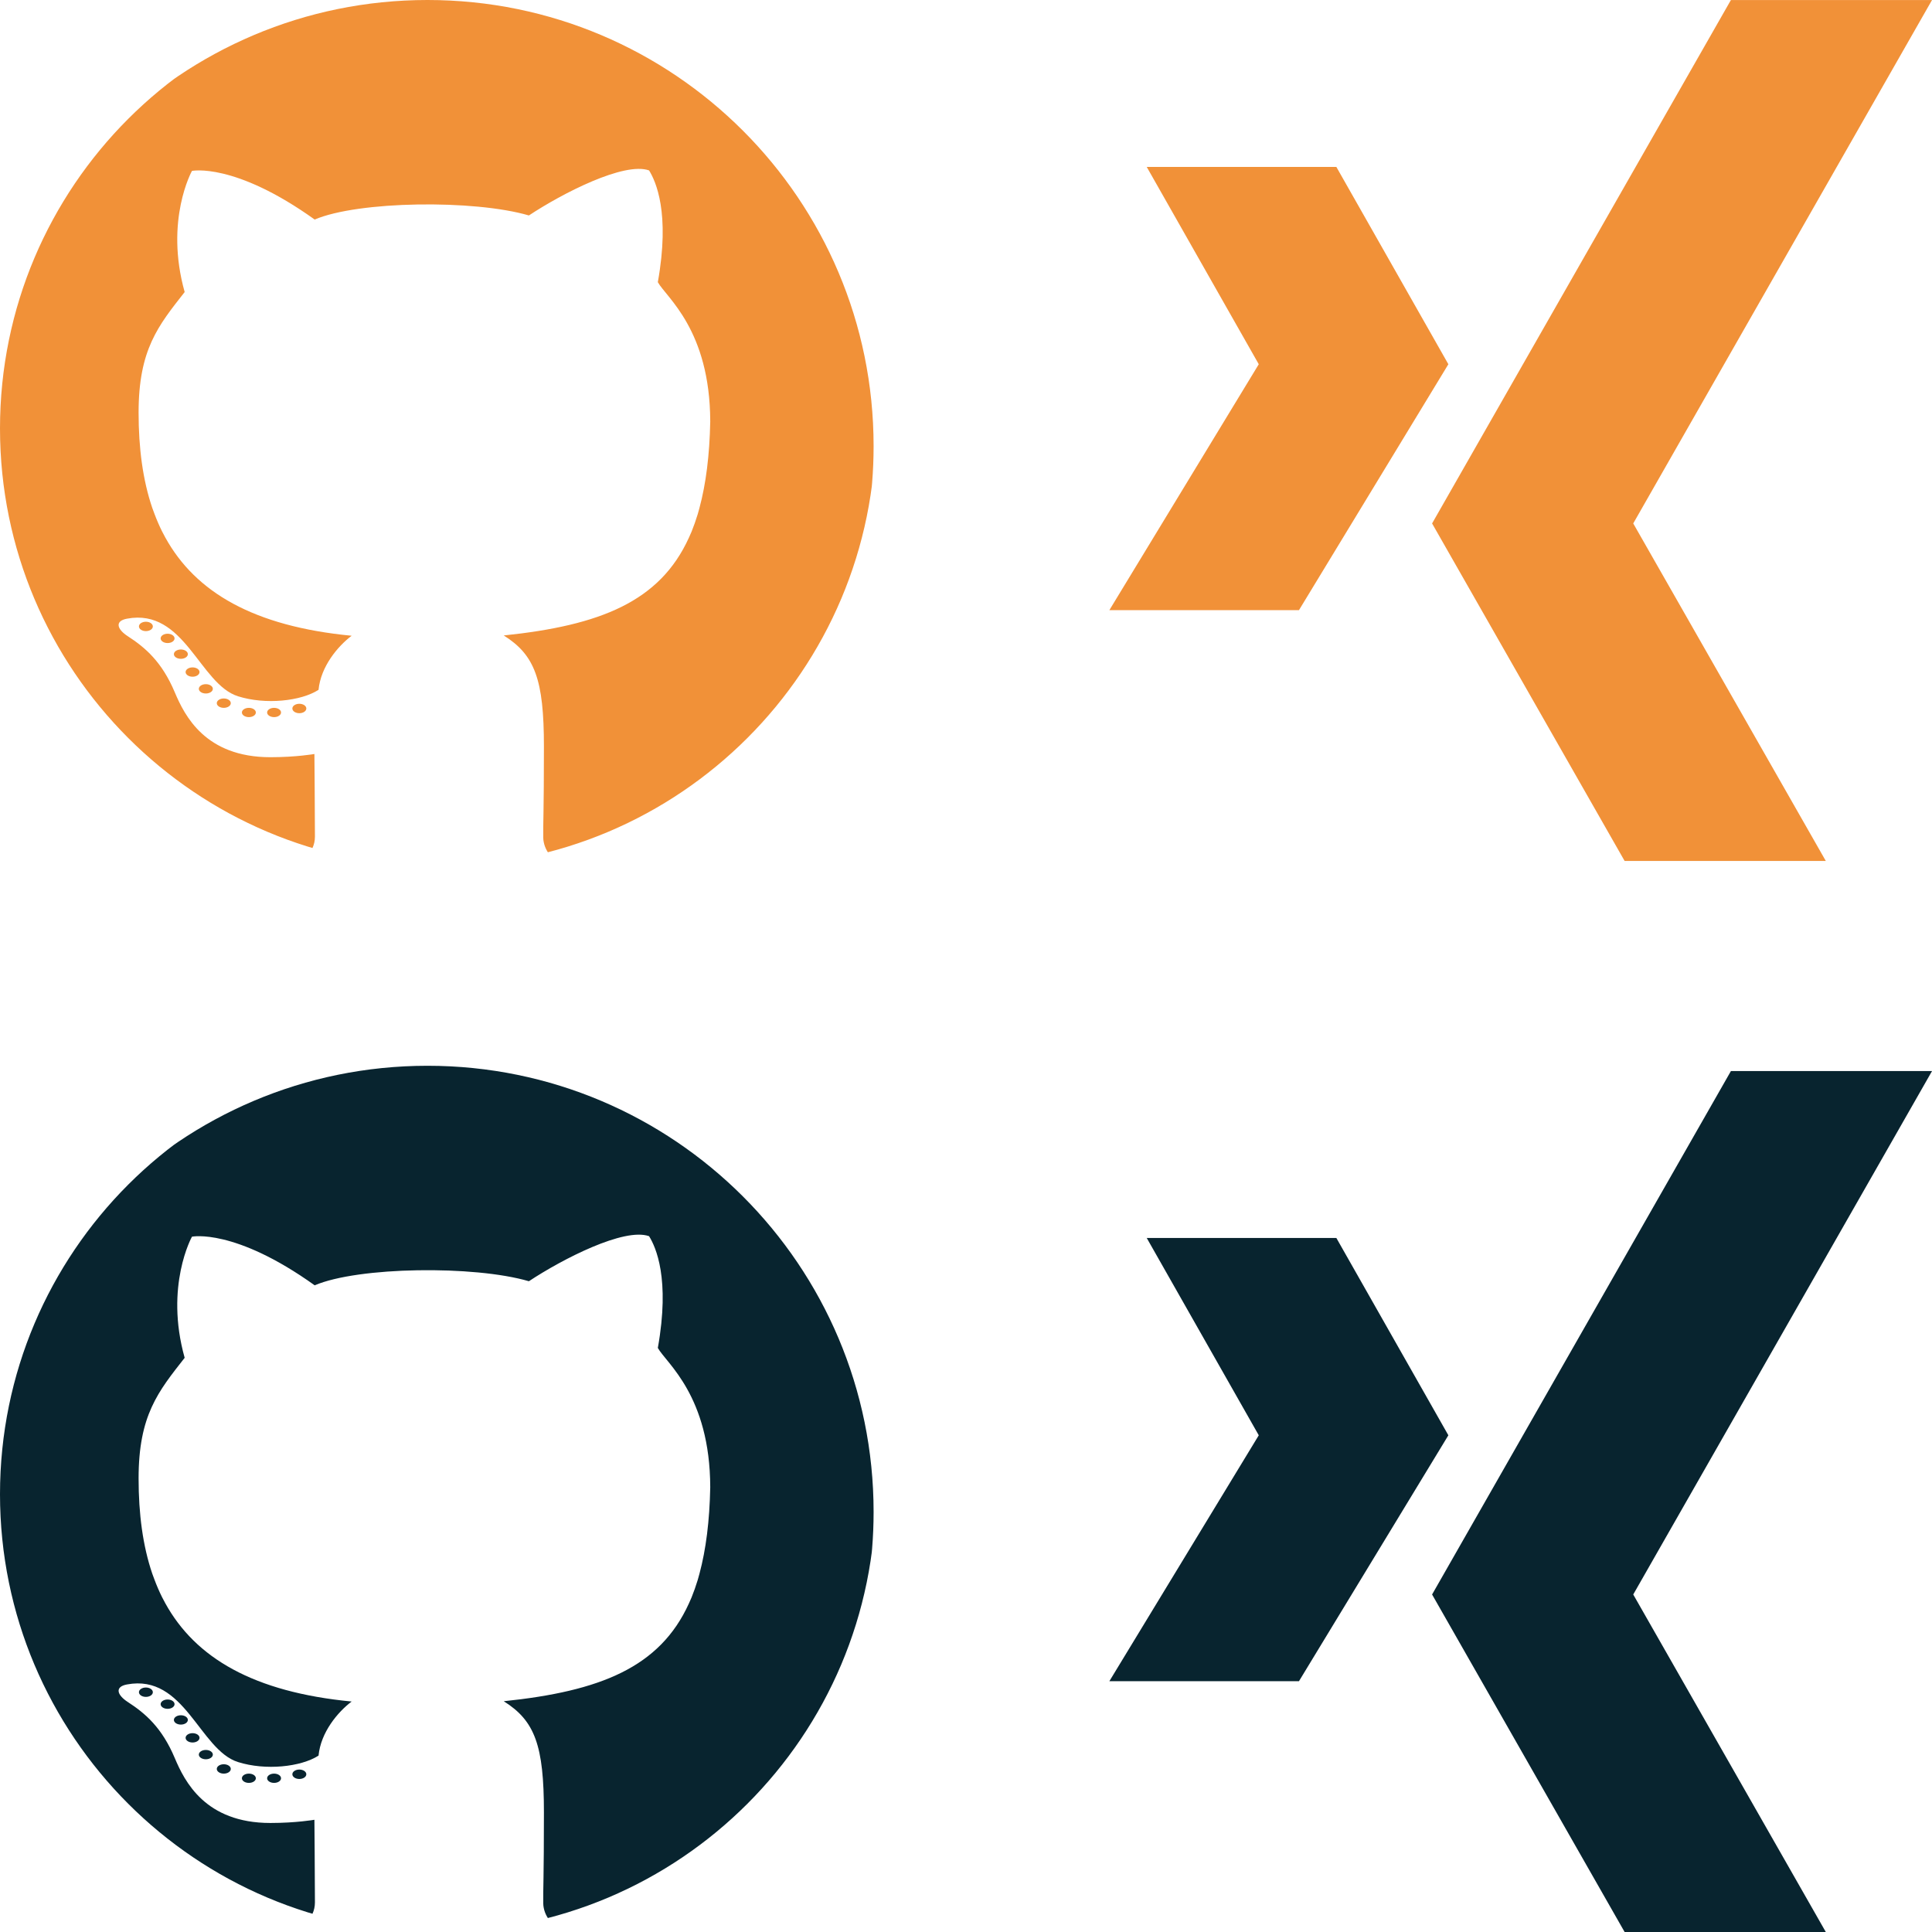
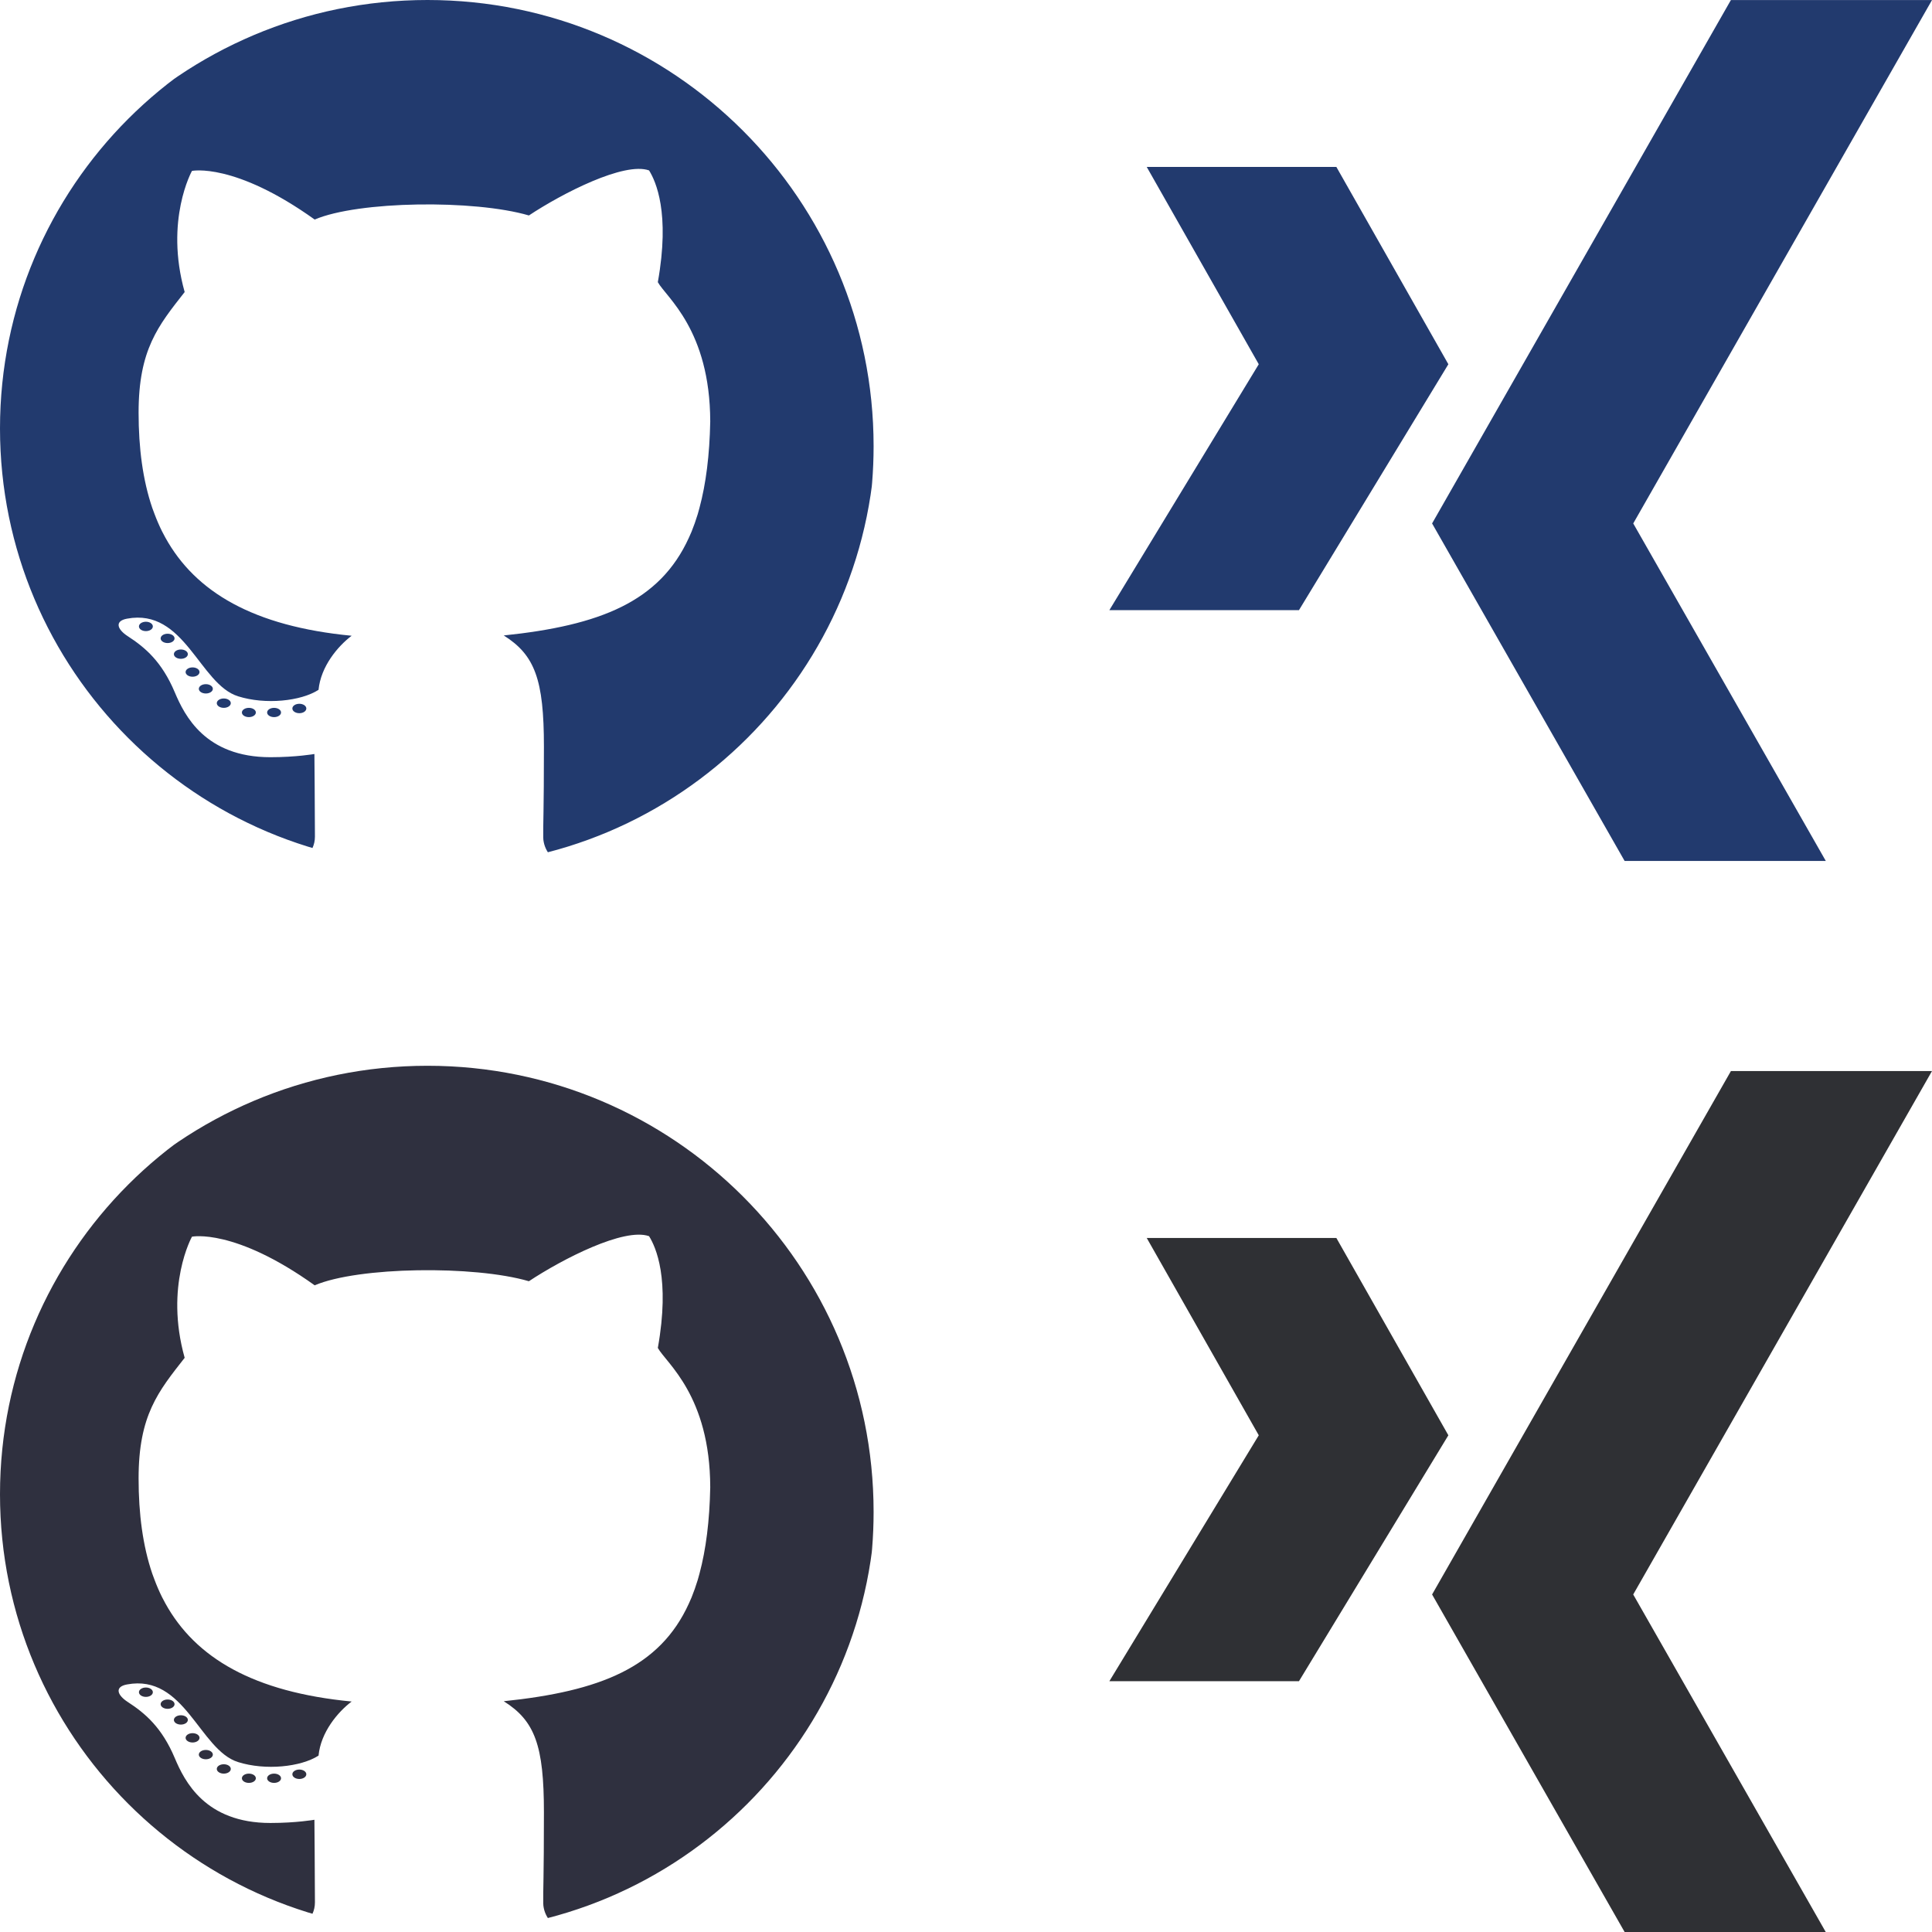
- <svg xmlns="http://www.w3.org/2000/svg" xmlns:xlink="http://www.w3.org/1999/xlink" version="1.1" width="40" height="40" viewBox="0 0 40 40" enable-background="new 0 0 48 48">
+ <svg xmlns="http://www.w3.org/2000/svg" xmlns:xlink="http://www.w3.org/1999/xlink" version="1.1" width="40" height="40" viewBox="0 0 40 40" enable-background="new 0 0 48 48" id="svg2">
  <defs id="defs3041">
    <clipPath id="SVGID_2_">
      <use xlink:href="#SVGID_1_" id="use4168" />
    </clipPath>
    <clipPath id="SVGID_4_">
      <use xlink:href="#SVGID_3_" id="use4182" />
    </clipPath>
    <clipPath id="clipPath4293">
      <use id="use4295" xlink:href="#SVGID_1_" />
    </clipPath>
    <clipPath id="clipPath4309">
      <use id="use4311" xlink:href="#SVGID_3_" />
    </clipPath>
    <circle id="SVGID_1_" cx="24.375" cy="23.292" r="17.75" />
    <circle id="SVGID_3_" cx="24.375" cy="23.292" r="17.75" />
    <circle r="17.75" cy="23.292" cx="24.375" id="circle4291" />
    <circle r="17.75" cy="23.292" cx="24.375" id="circle4307" />
  </defs>
-   <g id="g3933" transform="matrix(0.7444884,0,0,0.7444884,21.80076,5.507078)">
-     <path id="path3872" d="M 12.668,34.36" fill="#d9d9d9" />
-     <path id="Xing_2_" d="m 15.897,46.331 -5.354,-9.386 8.31,-14.556 h 5.593 l -8.309,14.556 5.355,9.386 h -5.594 z" fill="#08242f" color="#000000" />
-     <polygon transform="matrix(0.7271692,0,0,0.7271692,-4.658927,16.91632)" points="9.992,13.908 14.277,21.455 8.563,30.86 15.814,30.86 21.528,21.455 17.244,13.908 " id="polygon3877" fill="#08242f" color="#000000" stroke-width="1.375" />
-   </g>
-   <g id="g3938" transform="matrix(0.7444884,0,0,0.7444884,3.933039,-16.6678)" fill="#f19138" enable-background="accumulate" color="#000000">
-     <g id="g3928">
-       <path id="path3922" d="M 36.668,34.36" />
-       <path id="path3924" d="m 39.897,46.331 -5.354,-9.386 8.31,-14.556 h 5.593 l -8.309,14.556 5.355,9.386 h -5.594 z" />
-       <polygon transform="matrix(0.7271692,0,0,0.7271692,19.34107,16.91632)" points="21.528,21.455 17.244,13.908 9.992,13.908 14.277,21.455 8.563,30.86 15.814,30.86 " id="polygon3926" stroke-width="1.375" />
+   <path style="fill:#2f3034;fill-opacity:1" d="M 31.232,31.087" id="path3872" />
+   <path style="color:#000000;fill:#2f3034;fill-opacity:1" d="m 33.636,40 -3.986,-6.988 6.187,-10.837 H 40 L 33.814,33.012 37.8,40 h -4.165 z" id="Xing_2_" />
+   <polygon style="color:#000000;fill:#2f3034;stroke-width:1.375;fill-opacity:1" id="polygon3877" points="8.563,30.86 15.814,30.86 21.528,21.455 17.244,13.908 9.992,13.908 14.277,21.455 " transform="matrix(0.5413691,0,0,0.5413691,18.33224,18.10108)" />
+   <g id="g3938" transform="matrix(0.7444884,0,0,0.7444884,3.933039,-16.6678)" fill="#f19138" enable-background="accumulate" color="#000000" style="fill:#223a6e;fill-opacity:1">
+     <g id="g3928" style="fill:#223a6e;fill-opacity:1">
+       <path id="path3922" d="M 36.668,34.36" style="fill:#223a6e;fill-opacity:1" />
+       <path id="path3924" d="m 39.897,46.331 -5.354,-9.386 8.31,-14.556 h 5.593 l -8.309,14.556 5.355,9.386 h -5.594 z" style="fill:#223a6e;fill-opacity:1" />
+       <polygon transform="matrix(0.7271692,0,0,0.7271692,19.34107,16.91632)" points="21.528,21.455 17.244,13.908 9.992,13.908 14.277,21.455 8.563,30.86 15.814,30.86 " id="polygon3926" stroke-width="1.375" style="fill:#223a6e;fill-opacity:1" />
    </g>
  </g>
-   <g id="g4160" transform="matrix(0.510672,0,0,0.510672,-3.383202,19.041)" fill="#08242f" enable-background="accumulate" color="#000000" stroke-width="1.375">
-     <g id="g4162" stroke-width="1.375">
-       <g clip-path="url(#SVGID_2_)" id="g4170" stroke-width="1.375">
-         <g id="g4172" stroke-width="1.375">
-           <path d="m 23.957,5.923 c -9.989,0 -18.086,8.098 -18.086,18.086 0,8.043 5.252,14.851 12.51,17.201 0.429,-0.312 1.012,-0.685 1.012,-1.368 0,-0.939 -0.021,-3.35 -0.021,-3.35 0,0 -0.736,0.13 -1.785,0.13 -2.643,0 -3.478,-1.689 -3.877,-2.634 -0.519,-1.23 -1.19,-1.809 -1.904,-2.271 -0.438,-0.284 -0.539,-0.617 -0.034,-0.711 2.341,-0.44 2.94,2.653 4.503,3.146 1.117,0.352 2.549,0.198 3.264,-0.261 0.093,-0.947 0.775,-1.763 1.343,-2.193 -3.975,-0.382 -6.332,-1.766 -7.555,-3.983 L 13.196,27.468 C 13.082,27.239 12.981,27.005 12.89,26.762 l -0.093,-0.251 c -0.382,-1.126 -0.553,-2.416 -0.553,-3.86 0,-2.56 0.797,-3.523 1.868,-4.888 -0.819,-2.917 0.296,-4.911 0.296,-4.911 0,0 1.721,-0.357 4.975,1.972 1.761,-0.755 6.463,-0.817 8.685,-0.166 1.364,-0.903 3.864,-2.185 4.872,-1.826 0.272,0.438 0.859,1.719 0.355,4.531 0.342,0.616 2.117,1.933 2.125,5.648 -0.027,1.37 -0.173,2.524 -0.437,3.505 l -0.071,0.255 c -0.075,0.245 -0.157,0.478 -0.249,0.706 l -0.109,0.247 c -1.179,2.592 -3.599,3.557 -7.506,3.962 1.265,0.794 1.629,1.797 1.629,4.504 0,2.709 -0.036,3.071 -0.027,3.693 0.001,0.064 0.007,0.124 0.02,0.183 0.095,0.499 0.538,0.856 0.909,1.132 C 36.814,38.833 42.043,32.037 42.043,24.01 42.042,14.021 33.946,5.923 23.957,5.923 z" id="path4174" stroke-width="1.375" />
+   <g id="g4160" transform="matrix(0.510672,0,0,0.510672,-3.383202,19.041)" fill="#08242f" enable-background="accumulate" color="#000000" stroke-width="1.375" style="fill:#2f303f;fill-opacity:1">
+     <g id="g4162" stroke-width="1.375" style="fill:#2f303f;fill-opacity:1">
+       <g clip-path="url(#SVGID_2_)" id="g4170" stroke-width="1.375" style="fill:#2f303f;fill-opacity:1">
+         <g id="g4172" stroke-width="1.375" style="fill:#2f303f;fill-opacity:1">
+           <path d="m 23.957,5.923 c -9.989,0 -18.086,8.098 -18.086,18.086 0,8.043 5.252,14.851 12.51,17.201 0.429,-0.312 1.012,-0.685 1.012,-1.368 0,-0.939 -0.021,-3.35 -0.021,-3.35 0,0 -0.736,0.13 -1.785,0.13 -2.643,0 -3.478,-1.689 -3.877,-2.634 -0.519,-1.23 -1.19,-1.809 -1.904,-2.271 -0.438,-0.284 -0.539,-0.617 -0.034,-0.711 2.341,-0.44 2.94,2.653 4.503,3.146 1.117,0.352 2.549,0.198 3.264,-0.261 0.093,-0.947 0.775,-1.763 1.343,-2.193 -3.975,-0.382 -6.332,-1.766 -7.555,-3.983 L 13.196,27.468 C 13.082,27.239 12.981,27.005 12.89,26.762 l -0.093,-0.251 c -0.382,-1.126 -0.553,-2.416 -0.553,-3.86 0,-2.56 0.797,-3.523 1.868,-4.888 -0.819,-2.917 0.296,-4.911 0.296,-4.911 0,0 1.721,-0.357 4.975,1.972 1.761,-0.755 6.463,-0.817 8.685,-0.166 1.364,-0.903 3.864,-2.185 4.872,-1.826 0.272,0.438 0.859,1.719 0.355,4.531 0.342,0.616 2.117,1.933 2.125,5.648 -0.027,1.37 -0.173,2.524 -0.437,3.505 l -0.071,0.255 c -0.075,0.245 -0.157,0.478 -0.249,0.706 l -0.109,0.247 c -1.179,2.592 -3.599,3.557 -7.506,3.962 1.265,0.794 1.629,1.797 1.629,4.504 0,2.709 -0.036,3.071 -0.027,3.693 0.001,0.064 0.007,0.124 0.02,0.183 0.095,0.499 0.538,0.856 0.909,1.132 C 36.814,38.833 42.043,32.037 42.043,24.01 42.042,14.021 33.946,5.923 23.957,5.923 z" id="path4174" stroke-width="1.375" style="fill:#2f303f;fill-opacity:1" />
        </g>
      </g>
    </g>
-     <g id="g4176" stroke-width="1.375">
-       <g clip-path="url(#SVGID_4_)" id="g4184" stroke-width="1.375">
-         <ellipse cx="12.54" cy="31.32" rx=".282" ry=".19" id="ellipse4186" stroke-width="1.375" />
-         <ellipse cx="13.42" cy="31.805" rx=".282" ry=".189" id="ellipse4188" stroke-width="1.375" />
-         <ellipse cx="13.958" cy="32.444" rx=".283" ry=".189" id="ellipse4190" stroke-width="1.375" />
-         <ellipse cx="14.432" cy="33.17" rx=".282" ry=".189" id="ellipse4192" stroke-width="1.375" />
-         <ellipse cx="14.97" cy="33.85" rx=".284" ry=".189" id="ellipse4194" stroke-width="1.375" />
-         <ellipse cx="15.698" cy="34.431" rx=".284" ry=".19" id="ellipse4196" stroke-width="1.375" />
-         <ellipse cx="16.715" cy="34.809" rx=".283" ry=".188" id="ellipse4198" stroke-width="1.375" />
-         <ellipse cx="17.737" cy="34.809" rx=".282" ry=".188" id="ellipse4200" stroke-width="1.375" />
-         <ellipse cx="18.761" cy="34.647" rx=".283" ry=".191" id="ellipse4202" stroke-width="1.375" />
+     <g id="g4176" stroke-width="1.375" style="fill:#2f303f;fill-opacity:1">
+       <g clip-path="url(#SVGID_4_)" id="g4184" stroke-width="1.375" style="fill:#2f303f;fill-opacity:1">
+         <ellipse cx="12.54" cy="31.32" rx=".282" ry=".19" id="ellipse4186" stroke-width="1.375" d="m 12.822,31.32 c 0,0.105 -0.126,0.19 -0.282,0.19 -0.156,0 -0.282,-0.085 -0.282,-0.19 0,-0.105 0.126,-0.19 0.282,-0.19 0.156,0 0.282,0.085 0.282,0.19 z" style="fill:#2f303f;fill-opacity:1" />
+         <ellipse cx="13.42" cy="31.805" rx=".282" ry=".189" id="ellipse4188" stroke-width="1.375" d="m 13.702,31.805 c 0,0.104 -0.126,0.189 -0.282,0.189 -0.156,0 -0.282,-0.085 -0.282,-0.189 0,-0.104 0.126,-0.189 0.282,-0.189 0.156,0 0.282,0.085 0.282,0.189 z" style="fill:#2f303f;fill-opacity:1" />
+         <ellipse cx="13.958" cy="32.444" rx=".283" ry=".189" id="ellipse4190" stroke-width="1.375" d="m 14.241,32.444 c 0,0.104 -0.127,0.189 -0.283,0.189 -0.156,0 -0.283,-0.085 -0.283,-0.189 0,-0.104 0.127,-0.189 0.283,-0.189 0.156,0 0.283,0.085 0.283,0.189 z" style="fill:#2f303f;fill-opacity:1" />
+         <ellipse cx="14.432" cy="33.17" rx=".282" ry=".189" id="ellipse4192" stroke-width="1.375" d="m 14.714,33.17 c 0,0.104 -0.126,0.189 -0.282,0.189 -0.156,0 -0.282,-0.085 -0.282,-0.189 0,-0.104 0.126,-0.189 0.282,-0.189 0.156,0 0.282,0.085 0.282,0.189 z" style="fill:#2f303f;fill-opacity:1" />
+         <ellipse cx="14.97" cy="33.85" rx=".284" ry=".189" id="ellipse4194" stroke-width="1.375" d="m 15.254,33.85 c 0,0.104 -0.127,0.189 -0.284,0.189 -0.157,0 -0.284,-0.085 -0.284,-0.189 0,-0.104 0.127,-0.189 0.284,-0.189 0.157,0 0.284,0.085 0.284,0.189 z" style="fill:#2f303f;fill-opacity:1" />
+         <ellipse cx="15.698" cy="34.431" rx=".284" ry=".19" id="ellipse4196" stroke-width="1.375" d="m 15.982,34.431 c 0,0.105 -0.127,0.19 -0.284,0.19 -0.157,0 -0.284,-0.085 -0.284,-0.19 0,-0.105 0.127,-0.19 0.284,-0.19 0.157,0 0.284,0.085 0.284,0.19 z" style="fill:#2f303f;fill-opacity:1" />
+         <ellipse cx="16.715" cy="34.809" rx=".283" ry=".188" id="ellipse4198" stroke-width="1.375" d="m 16.998,34.809 c 0,0.104 -0.127,0.188 -0.283,0.188 -0.156,0 -0.283,-0.084 -0.283,-0.188 0,-0.104 0.127,-0.188 0.283,-0.188 0.156,0 0.283,0.084 0.283,0.188 z" style="fill:#2f303f;fill-opacity:1" />
+         <ellipse cx="17.737" cy="34.809" rx=".282" ry=".188" id="ellipse4200" stroke-width="1.375" d="m 18.019,34.809 c 0,0.104 -0.126,0.188 -0.282,0.188 -0.156,0 -0.282,-0.084 -0.282,-0.188 0,-0.104 0.126,-0.188 0.282,-0.188 0.156,0 0.282,0.084 0.282,0.188 z" style="fill:#2f303f;fill-opacity:1" />
+         <ellipse cx="18.761" cy="34.647" rx=".283" ry=".191" id="ellipse4202" stroke-width="1.375" d="m 19.044,34.647 c 0,0.105 -0.127,0.191 -0.283,0.191 -0.156,0 -0.283,-0.086 -0.283,-0.191 0,-0.105 0.127,-0.191 0.283,-0.191 0.156,0 0.283,0.086 0.283,0.191 z" style="fill:#2f303f;fill-opacity:1" />
      </g>
    </g>
  </g>
-   <g transform="matrix(0.510672,0,0,0.510672,-3.383202,-3.02471)" id="g4285" fill="#f19138" enable-background="accumulate" color="#000000" stroke-width="1.62">
-     <g id="g4287" stroke-width="1.62">
-       <g id="g4297" clip-path="url(#SVGID_2_)" stroke-width="1.62">
-         <g id="g4299" stroke-width="1.62">
-           <path id="path4301" d="m 23.957,5.923 c -9.989,0 -18.086,8.098 -18.086,18.086 0,8.043 5.252,14.851 12.51,17.201 0.429,-0.312 1.012,-0.685 1.012,-1.368 0,-0.939 -0.021,-3.35 -0.021,-3.35 0,0 -0.736,0.13 -1.785,0.13 -2.643,0 -3.478,-1.689 -3.877,-2.634 -0.519,-1.23 -1.19,-1.809 -1.904,-2.271 -0.438,-0.284 -0.539,-0.617 -0.034,-0.711 2.341,-0.44 2.94,2.653 4.503,3.146 1.117,0.352 2.549,0.198 3.264,-0.261 0.093,-0.947 0.775,-1.763 1.343,-2.193 -3.975,-0.382 -6.332,-1.766 -7.555,-3.983 L 13.196,27.468 C 13.082,27.239 12.981,27.005 12.89,26.762 l -0.093,-0.251 c -0.382,-1.126 -0.553,-2.416 -0.553,-3.86 0,-2.56 0.797,-3.523 1.868,-4.888 -0.819,-2.917 0.296,-4.911 0.296,-4.911 0,0 1.721,-0.357 4.975,1.972 1.761,-0.755 6.463,-0.817 8.685,-0.166 1.364,-0.903 3.864,-2.185 4.872,-1.826 0.272,0.438 0.859,1.719 0.355,4.531 0.342,0.616 2.117,1.933 2.125,5.648 -0.027,1.37 -0.173,2.524 -0.437,3.505 l -0.071,0.255 c -0.075,0.245 -0.157,0.478 -0.249,0.706 l -0.109,0.247 c -1.179,2.592 -3.599,3.557 -7.506,3.962 1.265,0.794 1.629,1.797 1.629,4.504 0,2.709 -0.036,3.071 -0.027,3.693 0.001,0.064 0.007,0.124 0.02,0.183 0.095,0.499 0.538,0.856 0.909,1.132 C 36.814,38.833 42.043,32.037 42.043,24.01 42.042,14.021 33.946,5.923 23.957,5.923 z" stroke-width="1.62" />
+   <g transform="matrix(0.510672,0,0,0.510672,-3.383202,-3.02471)" id="g4285" fill="#f19138" enable-background="accumulate" color="#000000" stroke-width="1.62" style="fill:#223a6e;fill-opacity:1">
+     <g id="g4287" stroke-width="1.62" style="fill:#223a6e;fill-opacity:1">
+       <g id="g4297" clip-path="url(#SVGID_2_)" stroke-width="1.62" style="fill:#223a6e;fill-opacity:1">
+         <g id="g4299" stroke-width="1.62" style="fill:#223a6e;fill-opacity:1">
+           <path id="path4301" d="m 23.957,5.923 c -9.989,0 -18.086,8.098 -18.086,18.086 0,8.043 5.252,14.851 12.51,17.201 0.429,-0.312 1.012,-0.685 1.012,-1.368 0,-0.939 -0.021,-3.35 -0.021,-3.35 0,0 -0.736,0.13 -1.785,0.13 -2.643,0 -3.478,-1.689 -3.877,-2.634 -0.519,-1.23 -1.19,-1.809 -1.904,-2.271 -0.438,-0.284 -0.539,-0.617 -0.034,-0.711 2.341,-0.44 2.94,2.653 4.503,3.146 1.117,0.352 2.549,0.198 3.264,-0.261 0.093,-0.947 0.775,-1.763 1.343,-2.193 -3.975,-0.382 -6.332,-1.766 -7.555,-3.983 L 13.196,27.468 C 13.082,27.239 12.981,27.005 12.89,26.762 l -0.093,-0.251 c -0.382,-1.126 -0.553,-2.416 -0.553,-3.86 0,-2.56 0.797,-3.523 1.868,-4.888 -0.819,-2.917 0.296,-4.911 0.296,-4.911 0,0 1.721,-0.357 4.975,1.972 1.761,-0.755 6.463,-0.817 8.685,-0.166 1.364,-0.903 3.864,-2.185 4.872,-1.826 0.272,0.438 0.859,1.719 0.355,4.531 0.342,0.616 2.117,1.933 2.125,5.648 -0.027,1.37 -0.173,2.524 -0.437,3.505 l -0.071,0.255 c -0.075,0.245 -0.157,0.478 -0.249,0.706 l -0.109,0.247 c -1.179,2.592 -3.599,3.557 -7.506,3.962 1.265,0.794 1.629,1.797 1.629,4.504 0,2.709 -0.036,3.071 -0.027,3.693 0.001,0.064 0.007,0.124 0.02,0.183 0.095,0.499 0.538,0.856 0.909,1.132 C 36.814,38.833 42.043,32.037 42.043,24.01 42.042,14.021 33.946,5.923 23.957,5.923 z" stroke-width="1.62" style="fill:#223a6e;fill-opacity:1" />
        </g>
      </g>
    </g>
-     <g id="g4303" stroke-width="1.62">
-       <g id="g4313" clip-path="url(#SVGID_4_)" stroke-width="1.62">
-         <ellipse id="ellipse4315" ry=".19" rx=".282" cy="31.32" cx="12.54" stroke-width="1.62" />
-         <ellipse id="ellipse4317" ry=".189" rx=".282" cy="31.805" cx="13.42" stroke-width="1.62" />
-         <ellipse id="ellipse4319" ry=".189" rx=".283" cy="32.444" cx="13.958" stroke-width="1.62" />
-         <ellipse id="ellipse4321" ry=".189" rx=".282" cy="33.17" cx="14.432" stroke-width="1.62" />
-         <ellipse id="ellipse4323" ry=".189" rx=".284" cy="33.85" cx="14.97" stroke-width="1.62" />
-         <ellipse id="ellipse4325" ry=".19" rx=".284" cy="34.431" cx="15.698" stroke-width="1.62" />
-         <ellipse id="ellipse4327" ry=".188" rx=".283" cy="34.809" cx="16.715" stroke-width="1.62" />
-         <ellipse id="ellipse4329" ry=".188" rx=".282" cy="34.809" cx="17.737" stroke-width="1.62" />
-         <ellipse id="ellipse4331" ry=".191" rx=".283" cy="34.647" cx="18.761" stroke-width="1.62" />
+     <g id="g4303" stroke-width="1.62" style="fill:#223a6e;fill-opacity:1">
+       <g id="g4313" clip-path="url(#SVGID_4_)" stroke-width="1.62" style="fill:#223a6e;fill-opacity:1">
+         <ellipse id="ellipse4315" ry=".19" rx=".282" cy="31.32" cx="12.54" stroke-width="1.62" d="m 12.822,31.32 c 0,0.105 -0.126,0.19 -0.282,0.19 -0.156,0 -0.282,-0.085 -0.282,-0.19 0,-0.105 0.126,-0.19 0.282,-0.19 0.156,0 0.282,0.085 0.282,0.19 z" style="fill:#223a6e;fill-opacity:1" />
+         <ellipse id="ellipse4317" ry=".189" rx=".282" cy="31.805" cx="13.42" stroke-width="1.62" d="m 13.702,31.805 c 0,0.104 -0.126,0.189 -0.282,0.189 -0.156,0 -0.282,-0.085 -0.282,-0.189 0,-0.104 0.126,-0.189 0.282,-0.189 0.156,0 0.282,0.085 0.282,0.189 z" style="fill:#223a6e;fill-opacity:1" />
+         <ellipse id="ellipse4319" ry=".189" rx=".283" cy="32.444" cx="13.958" stroke-width="1.62" d="m 14.241,32.444 c 0,0.104 -0.127,0.189 -0.283,0.189 -0.156,0 -0.283,-0.085 -0.283,-0.189 0,-0.104 0.127,-0.189 0.283,-0.189 0.156,0 0.283,0.085 0.283,0.189 z" style="fill:#223a6e;fill-opacity:1" />
+         <ellipse id="ellipse4321" ry=".189" rx=".282" cy="33.17" cx="14.432" stroke-width="1.62" d="m 14.714,33.17 c 0,0.104 -0.126,0.189 -0.282,0.189 -0.156,0 -0.282,-0.085 -0.282,-0.189 0,-0.104 0.126,-0.189 0.282,-0.189 0.156,0 0.282,0.085 0.282,0.189 z" style="fill:#223a6e;fill-opacity:1" />
+         <ellipse id="ellipse4323" ry=".189" rx=".284" cy="33.85" cx="14.97" stroke-width="1.62" d="m 15.254,33.85 c 0,0.104 -0.127,0.189 -0.284,0.189 -0.157,0 -0.284,-0.085 -0.284,-0.189 0,-0.104 0.127,-0.189 0.284,-0.189 0.157,0 0.284,0.085 0.284,0.189 z" style="fill:#223a6e;fill-opacity:1" />
+         <ellipse id="ellipse4325" ry=".19" rx=".284" cy="34.431" cx="15.698" stroke-width="1.62" d="m 15.982,34.431 c 0,0.105 -0.127,0.19 -0.284,0.19 -0.157,0 -0.284,-0.085 -0.284,-0.19 0,-0.105 0.127,-0.19 0.284,-0.19 0.157,0 0.284,0.085 0.284,0.19 z" style="fill:#223a6e;fill-opacity:1" />
+         <ellipse id="ellipse4327" ry=".188" rx=".283" cy="34.809" cx="16.715" stroke-width="1.62" d="m 16.998,34.809 c 0,0.104 -0.127,0.188 -0.283,0.188 -0.156,0 -0.283,-0.084 -0.283,-0.188 0,-0.104 0.127,-0.188 0.283,-0.188 0.156,0 0.283,0.084 0.283,0.188 z" style="fill:#223a6e;fill-opacity:1" />
+         <ellipse id="ellipse4329" ry=".188" rx=".282" cy="34.809" cx="17.737" stroke-width="1.62" d="m 18.019,34.809 c 0,0.104 -0.126,0.188 -0.282,0.188 -0.156,0 -0.282,-0.084 -0.282,-0.188 0,-0.104 0.126,-0.188 0.282,-0.188 0.156,0 0.282,0.084 0.282,0.188 z" style="fill:#223a6e;fill-opacity:1" />
+         <ellipse id="ellipse4331" ry=".191" rx=".283" cy="34.647" cx="18.761" stroke-width="1.62" d="m 19.044,34.647 c 0,0.105 -0.127,0.191 -0.283,0.191 -0.156,0 -0.283,-0.086 -0.283,-0.191 0,-0.105 0.127,-0.191 0.283,-0.191 0.156,0 0.283,0.086 0.283,0.191 z" style="fill:#223a6e;fill-opacity:1" />
      </g>
    </g>
  </g>
</svg>
